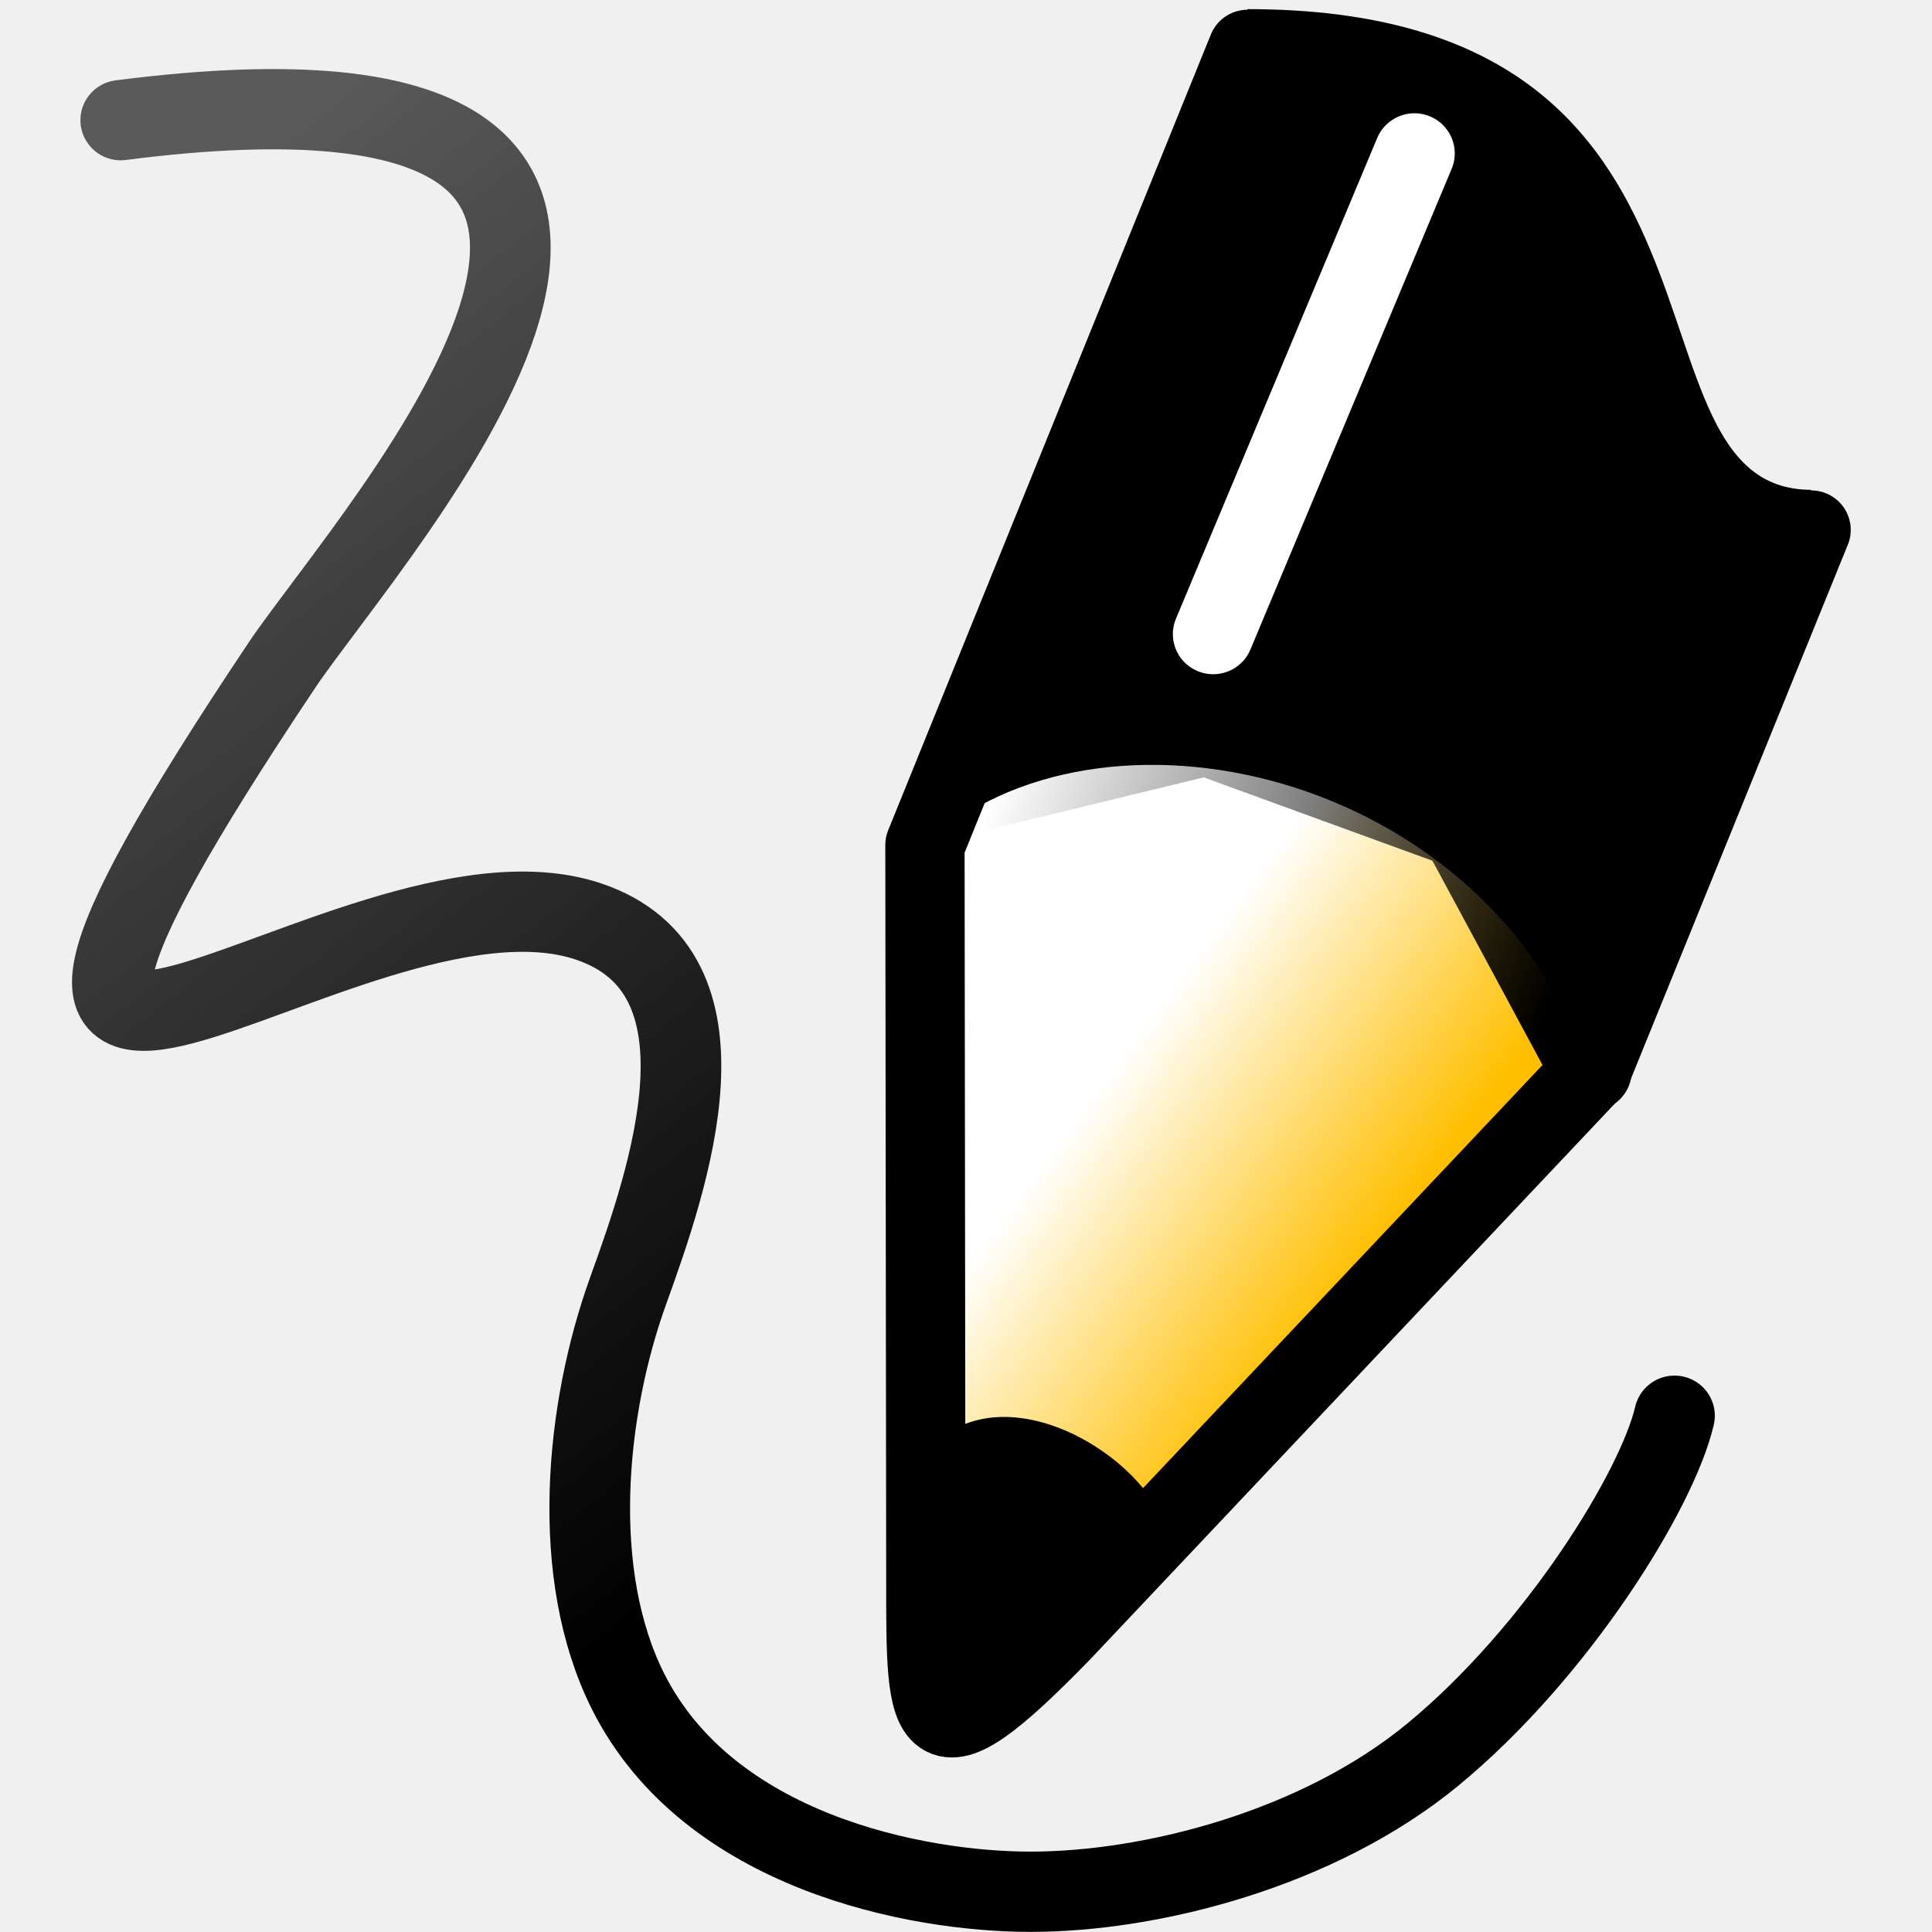
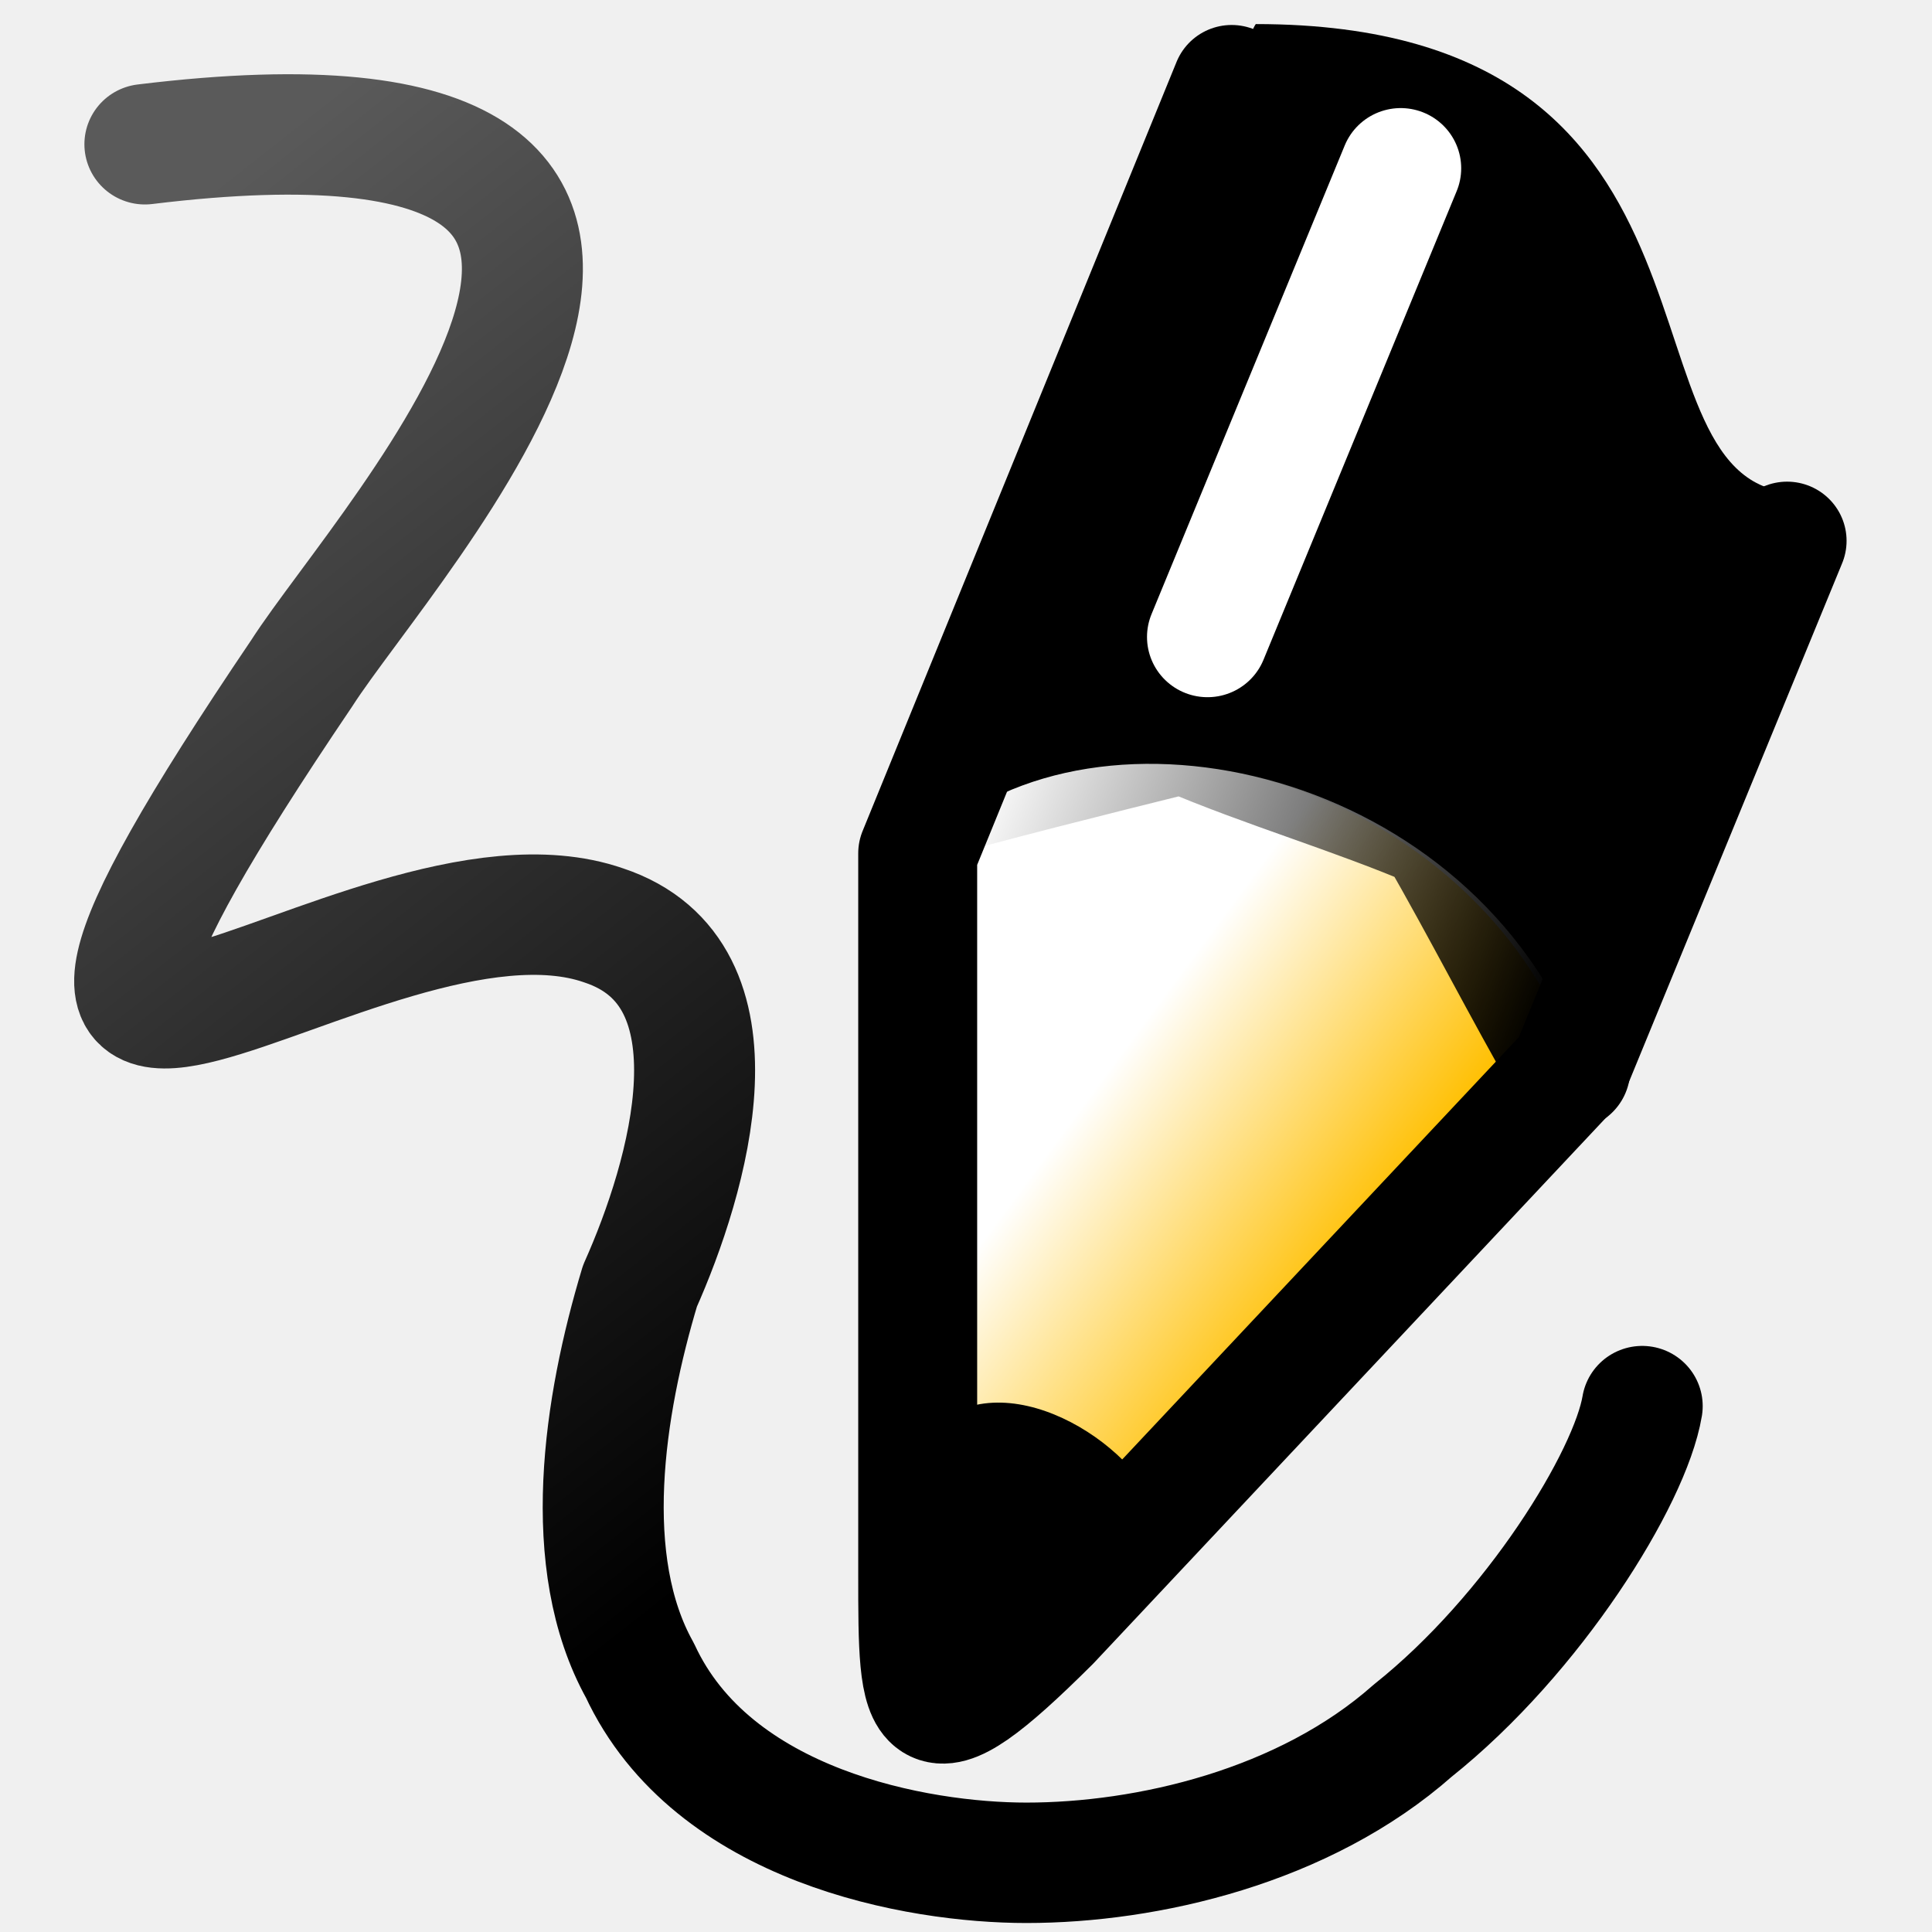
- <svg xmlns="http://www.w3.org/2000/svg" xmlns:xlink="http://www.w3.org/1999/xlink" width="24" height="24.002" id="svg22907" version="1.1">
-   <defs id="defs22909">
-     <linearGradient xlink:href="#linearGradient6684" y2="247.056" x2="497.458" y1="250.024" x1="500.094" gradientTransform="matrix(0.97755,-0.210707,0.210707,0.97755,-452.0637,-9.594324)" gradientUnits="userSpaceOnUse" id="linearGradient6168" />
-     <linearGradient id="linearGradient6684">
-       <stop style="stop-color:#ffbf00;stop-opacity:1;" offset="0" id="stop6686" />
-       <stop style="stop-color:#ffffff;stop-opacity:1;" offset="1" id="stop6688" />
-     </linearGradient>
-     <linearGradient xlink:href="#linearGradient800" y2="121.337" x2="97.377" y1="118.015" x1="94.589" gradientTransform="matrix(0.97755,-0.210707,0.218379,1.013142,-30.17658,18.69473)" gradientUnits="userSpaceOnUse" id="linearGradient6170" />
-     <linearGradient id="linearGradient800">
-       <stop id="stop998" offset="0" style="stop-color:#f3ff49;stop-opacity:1;" />
-       <stop id="stop999" offset="1" style="stop-color:#ffa01e;stop-opacity:1;" />
-     </linearGradient>
-     <linearGradient xlink:href="#linearGradient5704" gradientTransform="translate(0.30283,0.11441)" gradientUnits="userSpaceOnUse" y2="129.009" x2="86.021" y1="115.253" x1="75.092" id="linearGradient6189" />
-     <linearGradient id="linearGradient5704">
-       <stop style="stop-color:#5a5a5a;stop-opacity:1;" offset="0" id="stop5706" />
-       <stop style="stop-color:#000000;stop-opacity:1;" offset="1" id="stop5708" />
-     </linearGradient>
-     <linearGradient xlink:href="#linearGradient5663" gradientTransform="matrix(0.977549,-0.210707,0.210707,0.977549,-25.77315,22.51322)" gradientUnits="userSpaceOnUse" y2="120.936" x2="87.872" y1="124.966" x1="94.054" id="linearGradient6123" />
-     <linearGradient id="linearGradient5663">
-       <stop style="stop-color:#000000;stop-opacity:1;" offset="0" id="stop5665" />
-       <stop style="stop-color:#000000;stop-opacity:0;" offset="1" id="stop5667" />
-     </linearGradient>
-   </defs>
-   <g id="layer1" transform="translate(-338,-520.361)">
-     <g id="draw-freehand" transform="matrix(1,0,0,0.995256,265,407.8971)">
-       <path style="fill:url(#linearGradient6168);fill-opacity:1;fill-rule:evenodd;stroke:none" d="m 84.5,130.986 3,1 5.271,-5.833 c -1.121,-2.827 -4.58,-4.639 -8.138,-3.11 L 84.5,130.986 z" id="path6127" />
-       <path style="fill:#000000;fill-opacity:1;fill-rule:evenodd;stroke:none" d="m 84.498,134.086 1.083,0.278 1.919,-2.25 c -0.272,-0.944 -2,-2 -2.929,-1.061 l -0.073,3.033 z" id="path6021" />
-       <path id="path6019" d="m 84.491,123.548 c 2.128,-1.993 6.948,-0.986 8.28,2.819 L 95.5,119.114 c -2.5,0 -0.5,-6 -7,-6 l -4.009,10.434 z" style="fill:black;fill-opacity:1;fill-rule:evenodd;stroke:none" />
-       <rect y="113" x="73" height="24" width="24" id="rect6011" style="color:#000000;fill:none;stroke:none;stroke-width:1;marker:none;display:inline" />
-       <path style="fill:none;stroke:url(#linearGradient6189);stroke-width:1.002;stroke-linecap:round;stroke-linejoin:round;stroke-miterlimit:4;stroke-dasharray:none" d="m 74.5,114.5 c 8.799,-1.136 3.133,5.117 2.006,6.798 -5.347,8.034 0.797,2.202 3.797,3.202 1.897,0.632 1.006,3.205 0.5,4.614 -0.531,1.481 -0.732,3.537 0,5 1,2 3.576,2.5 5,2.5 1.5,0 3.572,-0.531 5,-1.714 1.54,-1.276 2.786,-3.3 3,-4.228" id="path6013" />
-       <path id="path6023" style="fill:none;stroke:#000000;stroke-width:0.985;stroke-linecap:round;stroke-linejoin:round;stroke-miterlimit:4;stroke-opacity:1" d="m 95.5,119.614 -2.729,6.752 0,0 -6.592,7.016 C 84.5,135.114 84.5,134.614 84.502,132.722 L 84.491,123.548 88.5,113.614" />
-       <path style="fill:none;stroke:url(#linearGradient6123);stroke-width:1.002px;stroke-linecap:round;stroke-linejoin:miter;stroke-opacity:1" d="m 92.771,126.367 c -0.541,-1.009 -1.083,-2.019 -1.624,-3.028 -1.055,-0.386 -2.109,-0.772 -3.164,-1.158 -1.199,0.293 -2.398,0.586 -3.597,0.878" id="path6115" />
-       <path style="fill:none;stroke:#ffffff;stroke-width:1.002px;stroke-linecap:round;stroke-linejoin:miter;stroke-opacity:1" d="m 88.072,120.915 2.5,-6" id="path6125" />
+ <svg xmlns="http://www.w3.org/2000/svg" id="svg22907" viewBox="0 0 16 16" style="isolation:isolate" width="16" height="16" preserveAspectRatio="xMinYMid meet">
+   <style>.st0{fill:url(#path6127_00000051345935690609143770000004437142692518942363_)}.st0,.st1{fill-rule:evenodd;clip-rule:evenodd}.st2{fill:none}.st3{stroke:url(#path6013_00000147216578923239838050000014170196469018752683_);stroke-width:1.002;stroke-linejoin:round}.st3,.st4,.st5,.st6{fill:none;stroke-linecap:round}.st4{stroke-linejoin:round;stroke:#000;stroke-width:.985}.st5,.st6{stroke:url(#path6115_00000111906732893461553130000012784609538065405583_);stroke-width:1.002}.st6{stroke:#fff}</style>
+   <g id="layer1" transform="translate(-338 -520.361)">
+     <g id="draw-freehand" transform="matrix(1 0 0 .99526 265 407.897)">
+       <linearGradient id="path6127_00000071534700755928725820000003210450634407123601_" gradientUnits="userSpaceOnUse" x1="435.359" y1="-305.04" x2="433.649" y2="-303.114" gradientTransform="matrix(.9776 -.2107 -.2097 -.9729 -405.4 -81.514)">
+         <stop offset="0" stop-color="#ffbf00" />
+         <stop offset="1" stop-color="#fff" />
+       </linearGradient>
+       <path id="path6127" d="M80.7 124.9l1.9.6 3.4-3.8c-.7-1.8-3-3-5.3-2v5.2z" fill-rule="evenodd" clip-rule="evenodd" fill="url(#path6127_00000071534700755928725820000003210450634407123601_)" />
+       <path id="path6021" class="st1" d="M80.7 126.9l.7.2 1.2-1.5c-.2-.6-1.3-1.3-1.9-.7v2z" />
+       <path id="path6019" class="st1" d="M80.7 120c1.4-1.3 4.5-.6 5.4 1.8l1.8-4.7c-1.6 0-.3-3.9-4.5-3.9-.1.1-2.7 6.8-2.7 6.8z" />
+       <path id="rect6011" class="st2" d="M73.2 113.2h15.6v15.6H73.2z" />
+       <linearGradient id="path6013_00000164503809715788312000000001754408335175167634_" gradientUnits="userSpaceOnUse" x1="146.706" y1="12.97" x2="153.939" y2="3.865" gradientTransform="matrix(1 0 0 -.9953 -72.697 128.045)">
+         <stop offset="0" stop-color="#5a5a5a" />
+         <stop offset="1" />
+       </linearGradient>
+       <path id="path6013" d="M74.2 114.2c5.7-.7 2 3.3 1.3 4.4-3.5 5.2.5 1.4 2.5 2.1 1.2.4.7 2.1.3 3-.3 1-.5 2.3 0 3.2.6 1.3 2.3 1.6 3.2 1.6 1 0 2.3-.3 3.2-1.1 1-.8 1.8-2.1 1.9-2.7" fill="none" stroke="url(#path6013_00000164503809715788312000000001754408335175167634_)" stroke-width="1.002" stroke-linecap="round" stroke-linejoin="round" />
+       <path id="path6023" class="st4" d="M87.8 117.5l-1.8 4.4-4.3 4.6c-1.1 1.1-1.1.8-1.1-.4v-6l2.6-6.4" />
+       <linearGradient id="path6115_00000054260308774996523170000007390390727160156054_" gradientUnits="userSpaceOnUse" x1="27.679" y1="-181.195" x2="23.45" y2="-178.438" gradientTransform="matrix(.9775 -.2107 -.2097 -.9729 20.89 -49.407)">
+         <stop offset="0" />
+         <stop offset="1" stop-opacity="0" />
+       </linearGradient>
+       <path id="path6115" d="M86 121.9c-.4-.7-.7-1.3-1.1-2-.7-.3-1.4-.5-2.1-.8-.8.2-1.6.4-2.3.6" fill="none" stroke="url(#path6115_00000054260308774996523170000007390390727160156054_)" stroke-width="1.002" stroke-linecap="round" />
+       <path id="path6125" class="st6" d="M83 118.3l1.6-3.9" />
    </g>
  </g>
</svg>
